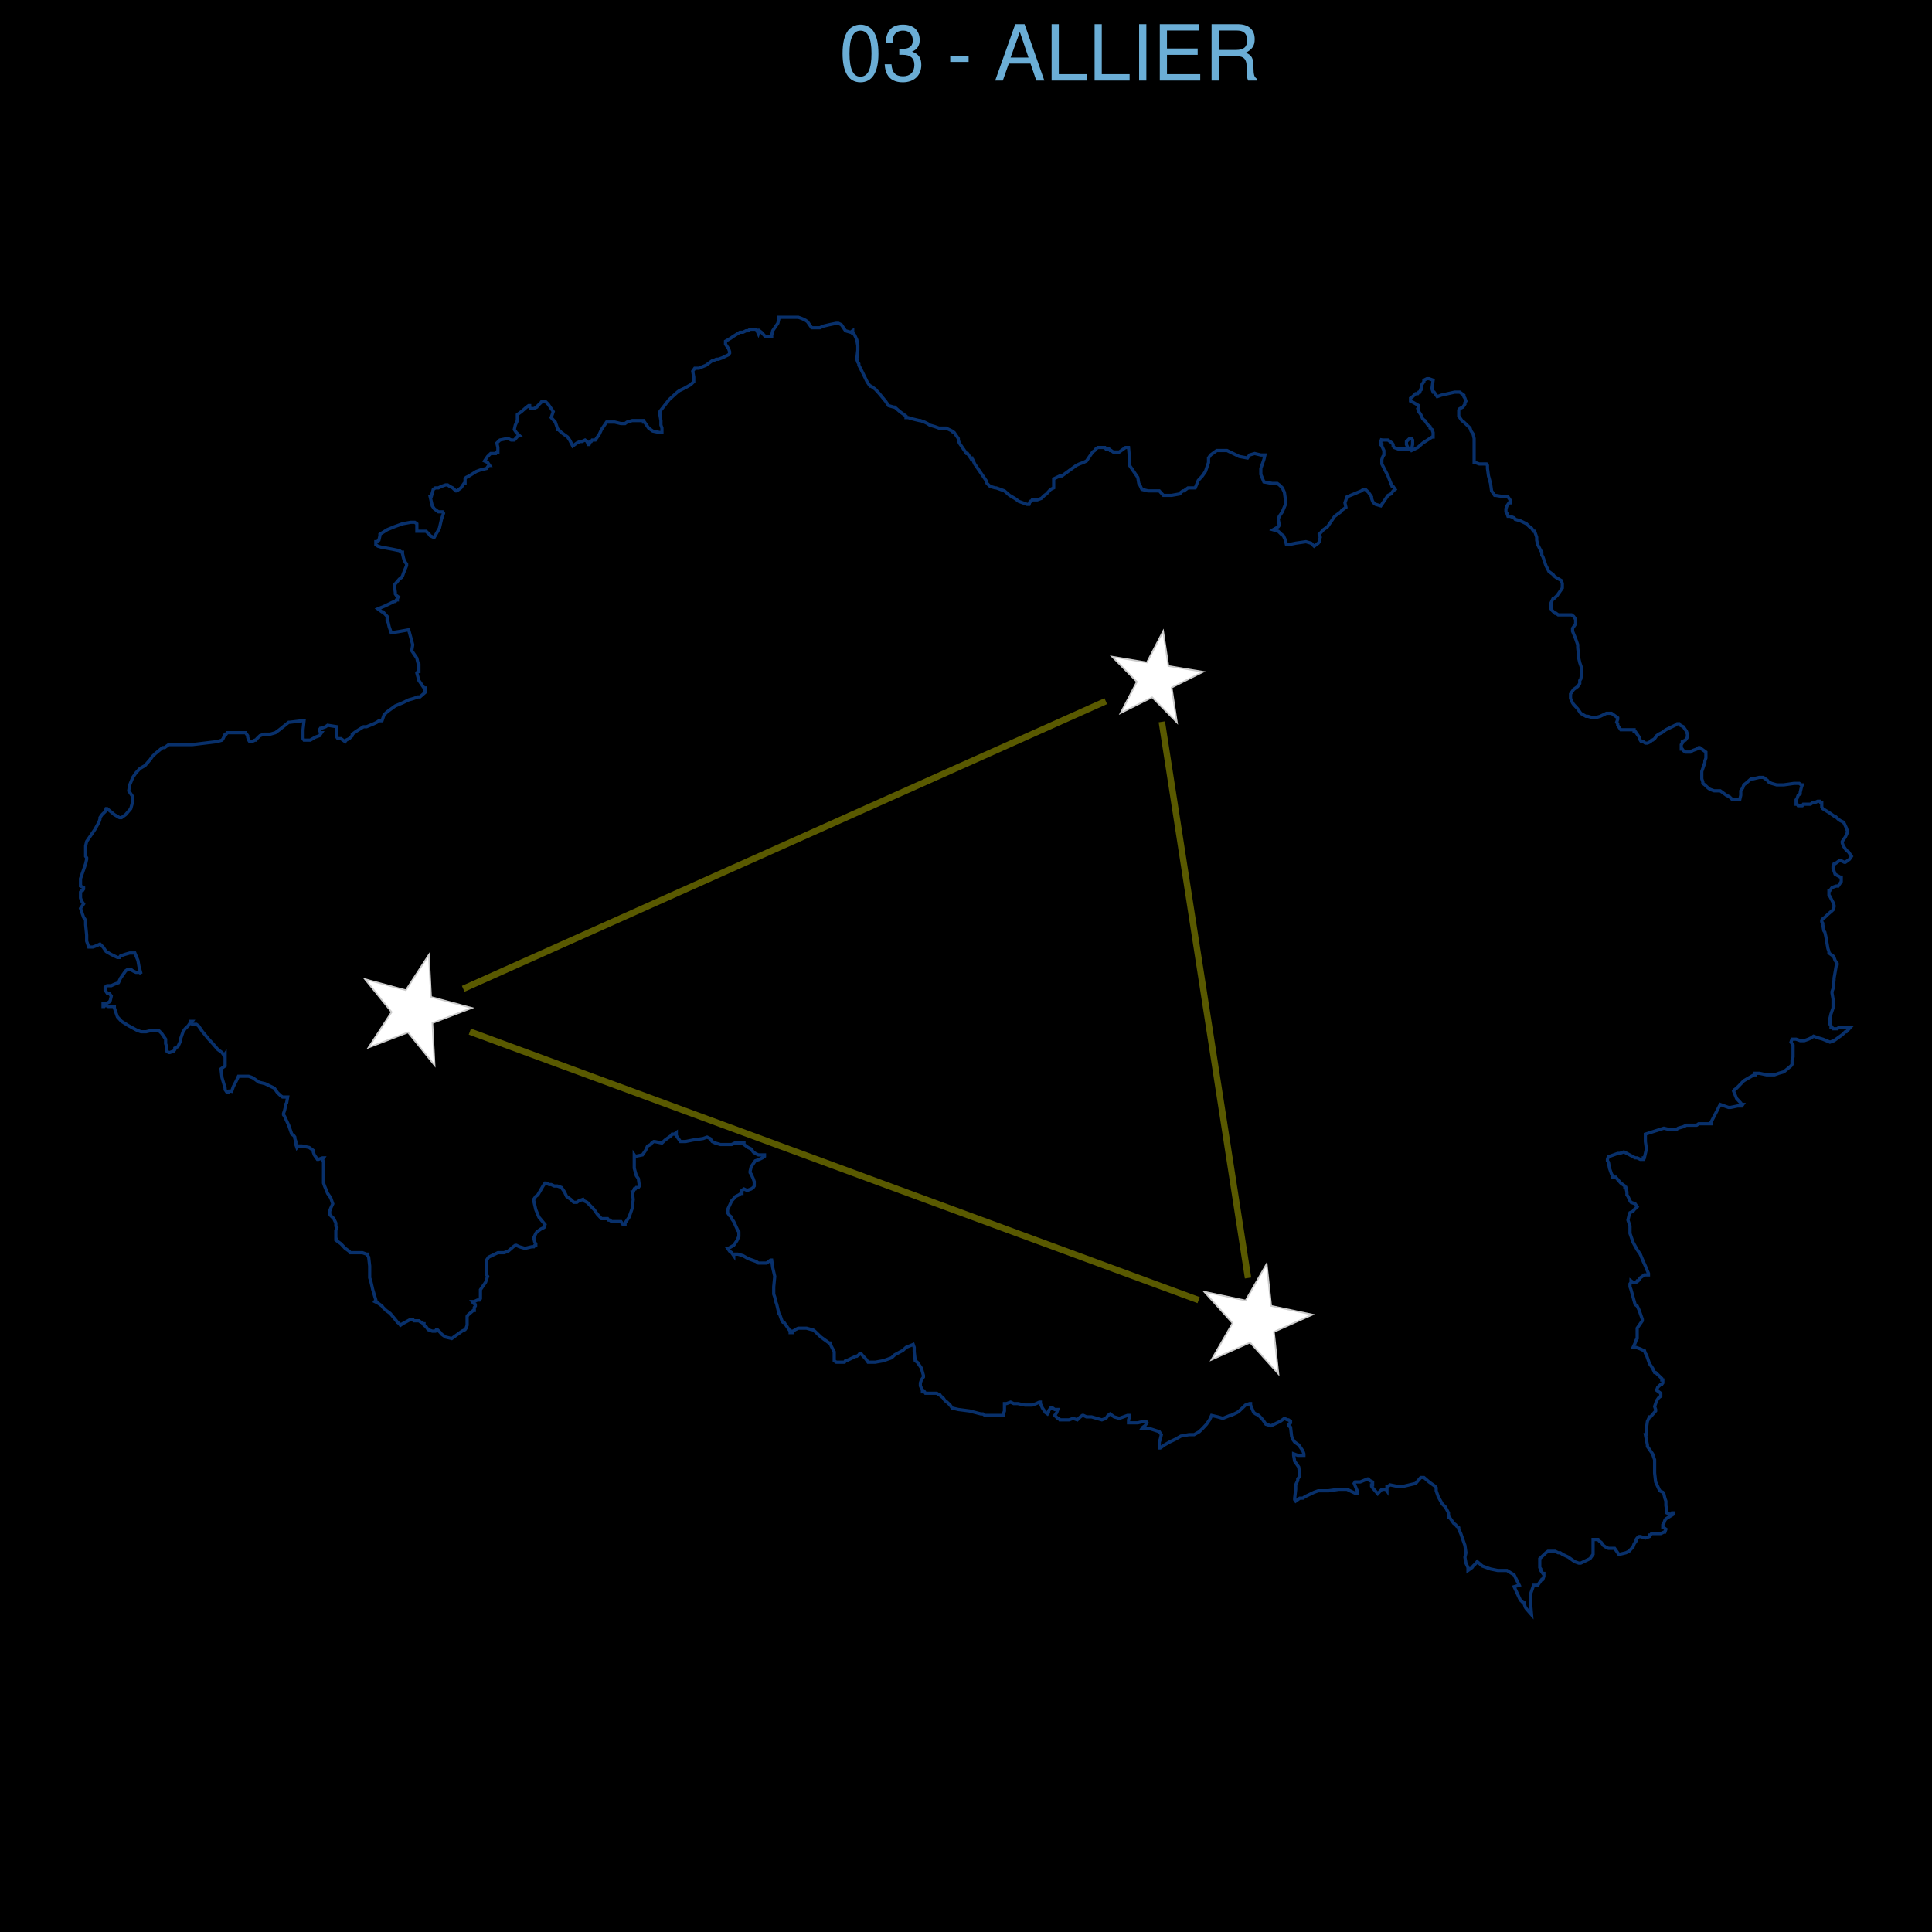
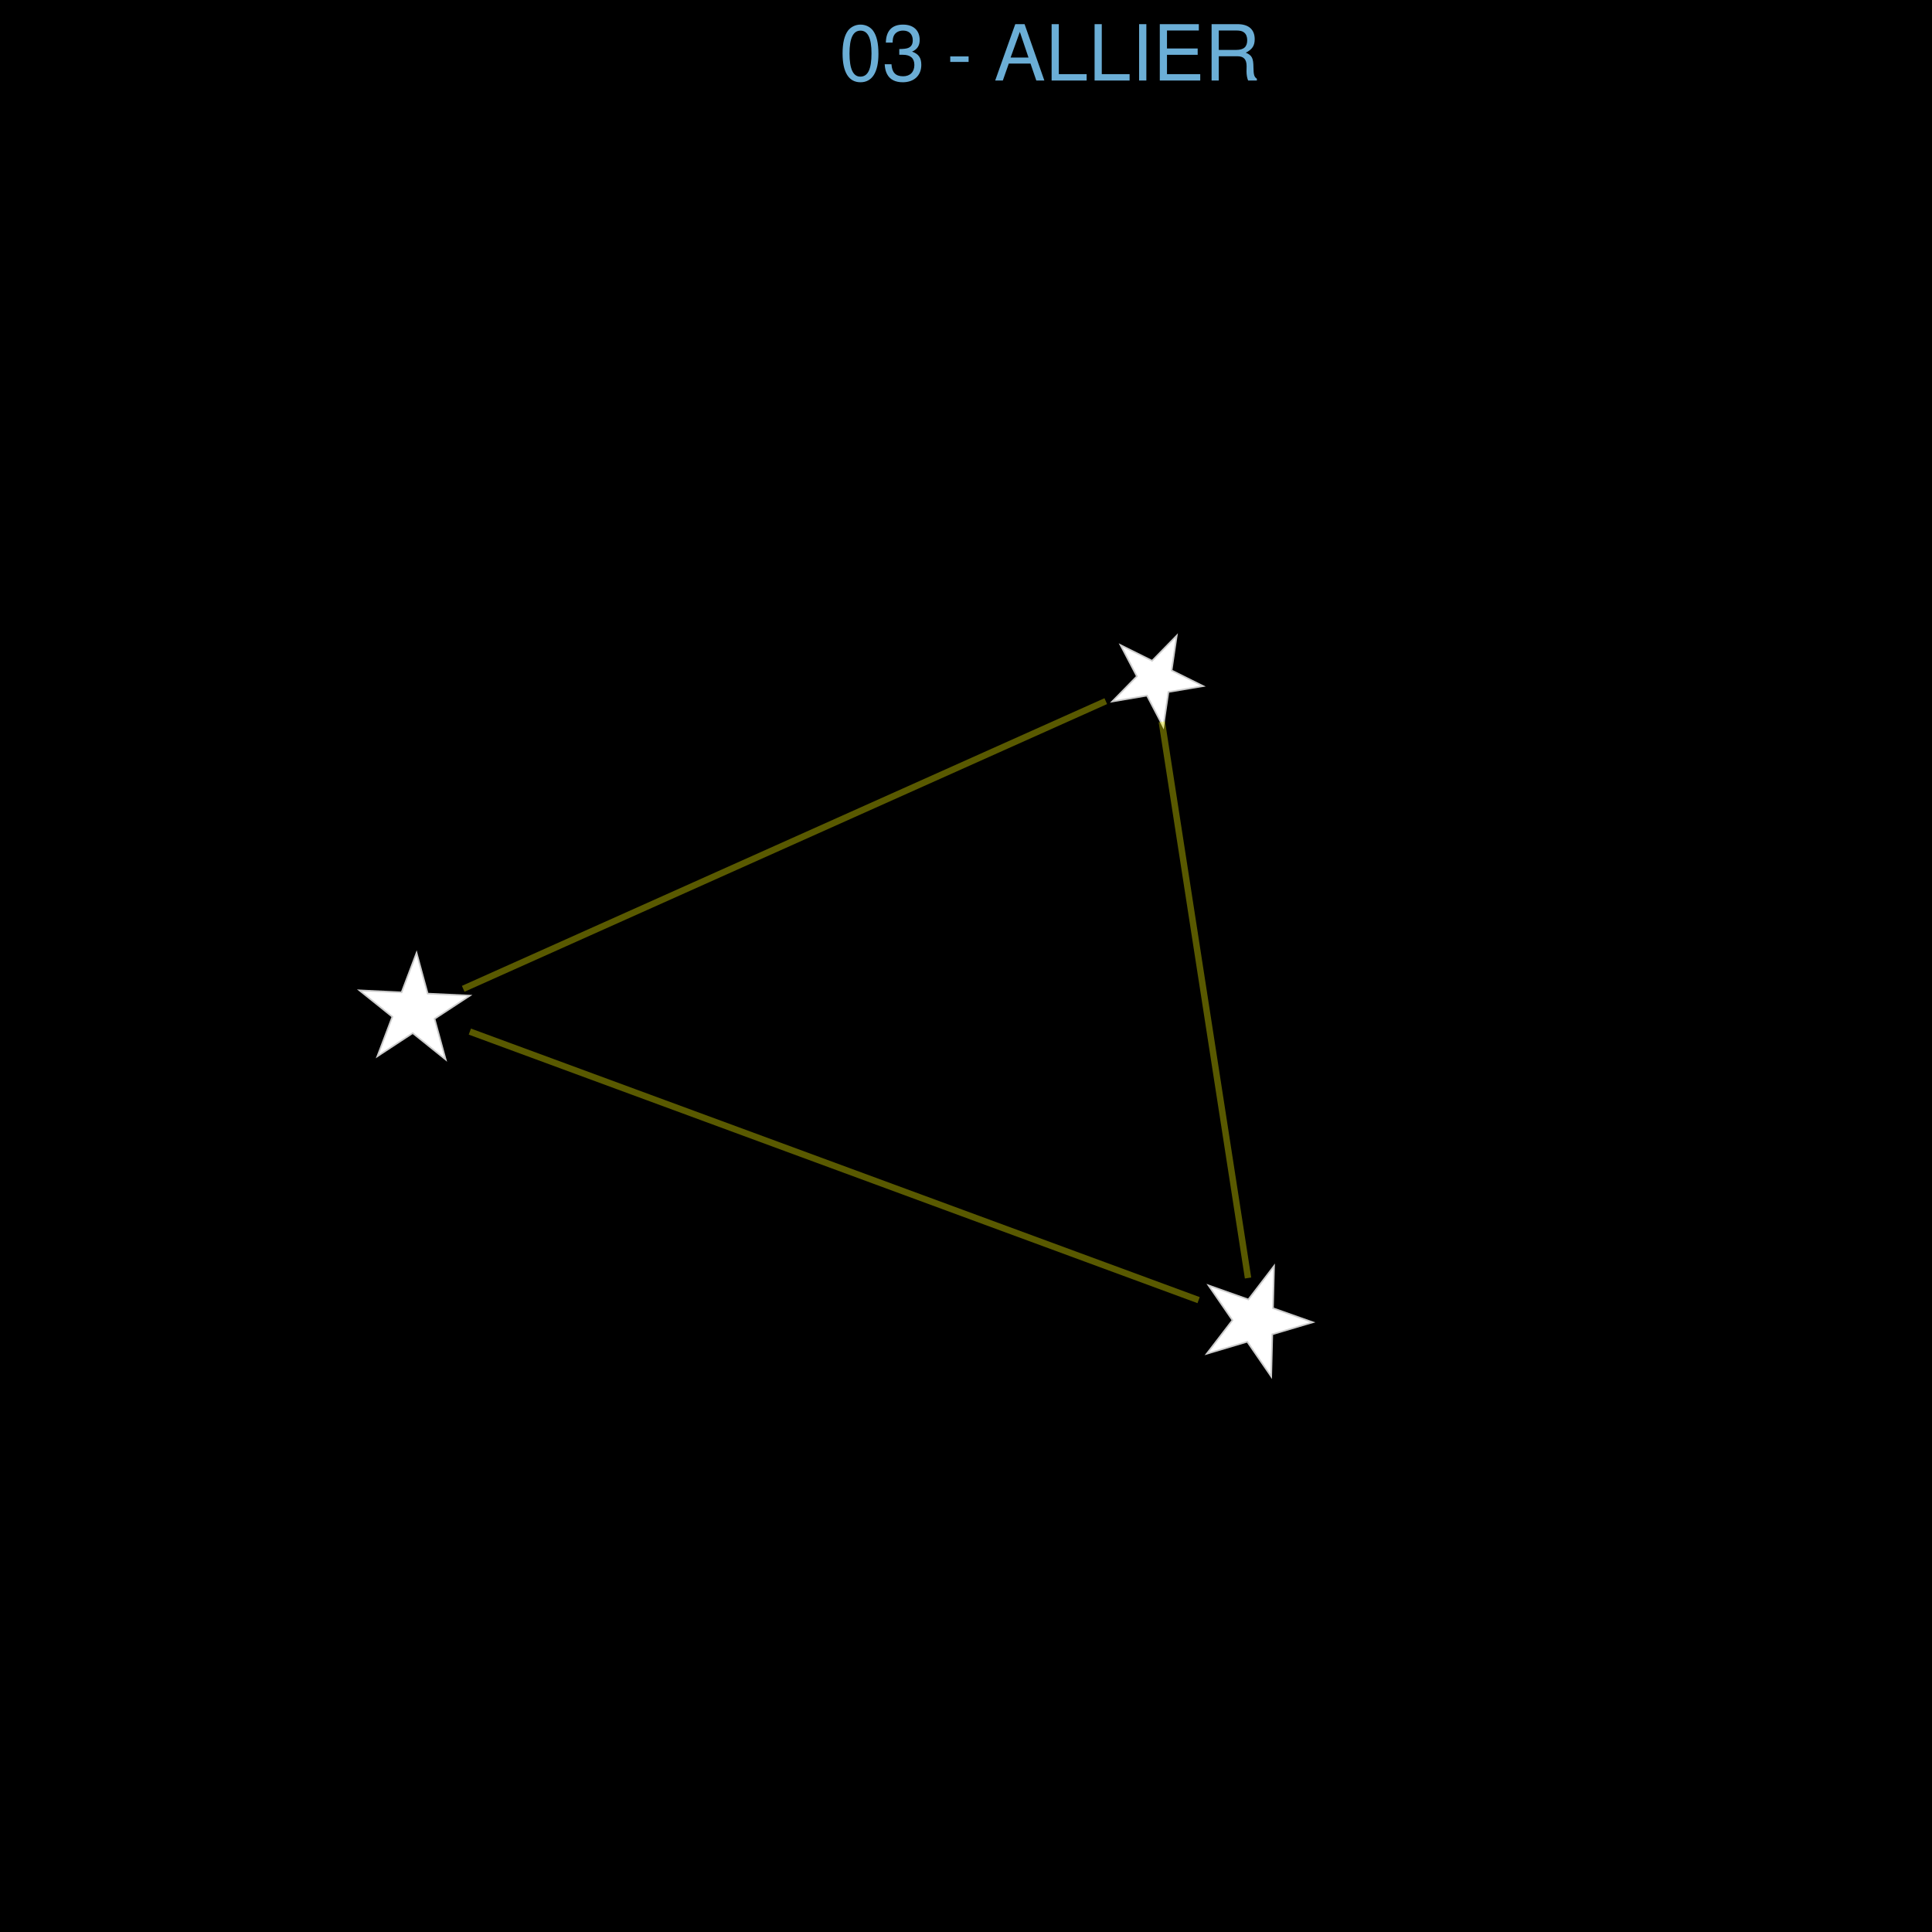
<svg xmlns="http://www.w3.org/2000/svg" viewBox="0,0,600,600" width="600" height="600" style="width: 100%; height: auto;">
  <rect width="752" height="902.4" fill="black" />
-   <path d="M205.255,134.335L205.573,134.335L205.573,133.87L205.573,132.941L205.255,132.011L205.255,130.617L204.936,128.759L204.936,128.294L204.936,127.829L205.255,127.365L207.803,124.111L210.35,121.787L210.987,121.322L211.943,120.858L212.898,120.393L214.49,119.463L215.446,118.533L215.446,118.533L215.446,117.138L215.127,115.279L215.446,114.814L215.764,114.349L216.401,114.349L217.038,114.349L219.268,113.419L221.178,112.024L221.497,112.024L222.452,111.559L223.089,111.559L224.363,111.094L226.274,110.164L226.592,109.699L226.592,109.699L226.592,109.234L226.592,109.234L226.274,108.303L225.637,107.373L225.318,106.908L225.318,106.443L225.318,105.978L225.318,105.978L226.911,105.048L227.548,104.583L229.777,103.187L230.732,103.187L231.688,102.722L232.325,102.722L232.962,102.257L234.873,102.257L234.873,102.257L235.51,103.652L235.828,102.722L235.828,102.722L236.465,103.187L237.739,104.583L239.65,104.583L239.65,104.117L239.968,102.722L240.605,101.791L241.561,100.396L241.879,99L241.879,98.535L242.197,98.535L242.197,98.535L242.834,98.535L244.427,98.535L246.656,98.535L247.611,98.535L247.93,98.535L249.204,99L250.159,99.465L250.796,99.931L251.115,100.396L251.433,100.861L252.07,101.791L253.344,101.791L254.618,101.791L255.573,101.326L257.484,100.861L259.713,100.396L260.032,100.396L260.35,100.396L261.306,100.861L261.624,101.326L262.58,102.722L262.58,102.722L264.172,103.187L264.809,102.722L264.809,103.652L265.127,103.652L265.446,104.117L266.083,105.513L266.401,107.373L266.401,108.769L266.083,111.559L266.401,112.489L266.72,112.954L266.72,113.419L267.675,115.279L269.268,118.533L270.223,119.928L270.541,119.928L271.815,120.858L273.089,122.252L275,124.576L275.637,125.506L275.955,125.97L277.548,126.435L277.866,126.435L279.459,127.829L281.369,129.223L281.369,129.688L281.688,129.688L282.006,129.688L283.599,130.153L285.51,130.617L285.828,130.617L287.102,131.082L288.057,131.547L288.694,132.011L290.287,132.476L291.561,132.941L292.516,132.941L293.79,132.941L294.745,133.405L295.701,133.87L296.019,134.335L296.338,134.335L296.975,135.264L297.293,135.728L297.611,136.193L297.611,136.657L297.93,137.587L298.248,138.051L299.841,140.374L300.159,140.838L300.478,140.838L301.115,141.767L301.433,142.232L301.752,142.232L301.752,142.696L302.07,142.696L302.707,144.089L303.662,145.482L304.618,146.876L306.21,149.197L306.529,150.126L307.484,151.055L309.076,151.519L309.395,151.519L311.943,152.447L313.535,153.84L315.127,154.769L316.401,155.697L318.949,156.625L319.586,156.625L319.904,155.697L320.223,155.697L320.541,155.233L321.178,155.233L322.134,155.233L323.408,154.769L324.363,153.84L325,153.376L326.274,151.983L327.229,151.519L327.229,150.126L327.229,148.733L329.14,147.804L329.777,147.804L330.414,147.34L332.325,145.947L332.962,145.482L334.236,144.554L335.191,144.089L336.465,143.625L337.42,143.16L337.739,142.696L338.057,142.232L338.376,141.767L339.013,140.838L339.331,140.374L339.968,139.909L340.287,139.445L340.924,138.98L343.153,138.98L343.471,139.445L344.427,139.445L344.745,139.909L345.064,139.909L345.701,140.374L346.338,140.374L346.656,140.374L347.611,140.374L348.248,139.909L348.248,139.909L348.885,139.445L349.522,138.98L350.478,138.98L350.796,142.696L350.796,144.554L351.752,145.947L352.389,146.876L353.344,148.269L353.662,150.126L353.981,150.59L354.618,151.983L356.529,152.447L357.803,152.447L358.758,152.447L359.713,152.447L360.032,152.447L361.306,153.84L361.943,153.84L363.854,153.84L366.401,153.376L366.72,152.912L367.357,152.447L367.675,152.447L368.312,151.983L368.949,151.519L371.178,151.519L372.134,149.197L373.408,147.804L374.363,146.411L375,144.554L375.318,143.625L375.318,142.232L375.955,141.303L376.592,140.838L377.866,139.909L378.185,139.909L378.822,139.909L379.14,139.909L379.777,139.909L380.732,139.909L381.051,139.909L383.917,141.303L384.873,141.767L387.42,142.232L387.42,142.232L387.739,141.767L388.057,141.303L389.65,140.838L391.561,141.303L392.834,141.303L392.834,141.303L392.516,142.696L391.561,145.482L391.561,146.411L391.561,147.34L392.516,149.662L395.064,150.126L396.656,150.126L397.293,150.59L398.248,151.519L398.885,152.912L399.204,155.233L399.204,156.625L398.248,158.946L397.293,160.339L396.975,161.267L397.293,163.123L396.975,163.587L395.382,164.515L396.975,164.979L397.93,165.907L398.567,166.371L399.204,167.763L399.522,169.155L400.159,169.155L402.389,168.691L405.573,168.227L407.166,168.691L408.121,169.619L409.395,168.691L409.713,168.227L409.713,167.763L410.032,166.835L409.713,165.907L410.987,164.515L412.261,163.587L413.217,162.195L414.49,160.339L416.401,158.946L416.72,158.482L417.994,157.554L417.675,156.161L418.312,154.304L420.541,153.376L422.771,152.447L423.408,151.983L424.045,151.983L424.045,151.983L425,152.912L425.955,154.304L425.955,154.304L425.955,154.769L426.274,155.697L426.592,156.161L427.229,156.625L428.822,157.09L429.14,156.625L430.732,154.304L431.051,153.84L432.006,153.376L432.643,152.447L433.28,151.983L432.962,151.519L432.643,151.055L432.325,151.055L431.051,147.804L429.14,144.089L429.14,143.16L429.14,142.696L429.14,142.696L429.459,141.767L429.777,141.303L429.777,139.909L429.14,138.516L429.14,138.051L428.822,138.051L428.822,137.122L429.14,136.193L429.14,136.657L431.051,136.657L432.325,137.587L432.643,138.051L432.643,138.516L432.962,138.98L434.236,139.445L435.191,139.445L436.465,139.445L437.42,139.445L436.783,138.051L436.783,137.122L437.739,136.193L438.057,136.193L438.376,136.193L438.376,136.193L438.694,136.657L438.694,136.657L438.694,137.122L438.694,138.051L438.376,139.445L438.057,139.445L438.376,139.909L438.376,139.909L440.287,138.98L441.879,137.587L444.745,135.728L445.064,135.728L445.064,134.335L444.745,133.405L444.108,132.941L444.108,132.476L443.471,132.011L442.516,130.617L441.879,130.153L441.242,128.759L440.605,127.829L440.287,126.9L440.605,126.435L440.605,125.97L439.013,125.041L438.057,124.576L438.057,123.646L438.694,123.182L439.65,122.252L440.287,122.252L440.605,121.787L440.924,121.787L441.242,120.858L441.561,120.858L441.561,119.463L442.197,118.533L442.197,118.068L443.153,117.603L443.79,117.603L445.064,118.068L444.745,120.393L444.745,120.393L444.745,120.858L445.064,121.787L445.382,121.787L446.338,123.182L447.611,122.717L451.752,121.787L452.07,121.787L452.389,121.787L452.707,121.787L453.025,121.787L453.344,121.787L453.981,122.252L454.618,122.717L454.618,123.182L454.936,123.646L455.255,124.576L454.936,125.041L454.936,125.506L454.299,126.435L453.344,126.9L453.025,127.365L453.025,127.829L453.025,128.294L453.025,128.759L453.025,129.223L453.662,130.153L453.981,130.617L454.618,131.082L455.573,132.011L456.529,132.941L456.847,133.87L457.484,134.799L457.803,136.193L457.803,137.587L457.803,143.16L457.803,143.625L457.803,143.625L458.121,143.625L459.395,144.089L460.669,144.089L461.306,144.089L461.624,144.089L461.943,144.554L461.943,144.554L461.943,145.018L461.943,145.482L462.261,147.804L462.898,150.126L463.217,152.447L463.535,152.912L464.172,153.84L464.172,153.84L464.49,153.84L467.357,154.304L467.994,154.304L467.994,154.304L468.312,154.304L468.949,155.233L468.949,155.233L468.949,156.161L468.631,156.161L467.994,157.09L467.675,158.018L467.675,158.482L467.675,158.946L467.675,158.946L467.994,159.41L468.312,160.339L468.949,160.339L470.223,160.803L470.541,161.267L472.134,161.731L474.045,162.659L475,163.587L475.637,164.051L476.274,164.979L476.592,164.979L476.911,165.907L477.229,166.835L477.229,167.763L477.548,169.155L477.548,169.155L478.503,171.011L478.822,171.475L478.822,172.403L479.14,172.867L480.096,175.65L481.051,177.505L482.325,178.433L482.643,178.896L483.28,179.36L484.873,180.288L485.191,181.215L485.191,181.215L485.191,182.606L484.873,183.07L483.599,184.925L482.643,185.852L482.325,185.852L481.688,187.243L481.688,188.634L481.688,189.097L482.006,189.561L482.962,190.488L483.28,190.488L483.917,190.952L485.191,190.952L487.42,190.952L488.057,190.952L488.694,191.415L489.013,191.879L489.331,192.342L489.331,192.806L489.331,193.269L489.331,193.733L488.694,194.66L488.694,194.66L488.376,195.123L488.376,195.587L488.376,196.05L489.331,198.367L489.968,200.221L489.968,200.684L489.968,201.148L490.287,203.928L490.287,204.391L490.605,205.781L491.242,207.634L491.242,208.561L491.242,209.024L490.924,210.877L490.605,211.34L490.605,211.803L490.605,212.266L490.287,212.729L489.968,213.192L488.694,214.119L488.376,214.582L488.376,214.582L488.376,214.582L488.376,214.582L487.739,215.508L487.739,216.434L487.739,216.897L488.376,218.286L488.694,218.749L489.968,220.139L490.924,221.528L492.516,222.453L493.153,222.453L494.745,222.916L495.382,222.916L496.975,222.453L498.885,221.528L499.204,221.528L499.522,221.528L499.841,221.528L500.478,221.528L500.478,221.528L502.389,222.916L502.389,223.379L502.07,224.305L502.389,224.768L502.389,225.231L502.707,225.694L503.025,226.157L503.344,226.62L503.344,226.62L504.299,226.62L504.618,226.62L505.573,226.62L506.21,226.62L507.166,226.62L507.484,226.62L507.484,227.083L507.803,227.083L508.121,227.546L509.076,228.934L509.076,228.934L509.395,229.86L509.713,230.323L510.032,230.323L510.35,230.323L510.987,230.786L511.624,230.786L512.58,230.323L512.898,229.86L513.217,229.86L513.854,229.397L514.49,228.471L515.127,228.009L516.083,227.546L517.357,226.62L520.223,225.231L520.86,224.768L521.497,224.768L521.815,225.231L522.771,225.694L523.089,226.157L523.726,227.083L524.045,228.009L524.045,228.471L524.045,228.471L524.045,228.934L523.408,229.86L522.452,230.323L522.452,230.786L522.134,231.248L522.134,231.248L522.134,231.711L522.134,232.637L522.452,232.637L522.771,233.1L523.408,233.562L523.726,233.562L524.045,233.562L524.363,233.562L524.682,233.562L525,233.562L525.637,233.1L526.911,232.637L527.548,232.174L527.866,232.174L528.503,232.637L529.14,233.1L529.777,233.562L529.777,234.025L529.777,234.025L529.777,235.413L529.459,236.339L529.459,236.801L529.14,237.727L528.503,239.578L528.503,241.891L528.822,242.816L528.822,243.279L529.459,243.741L530.414,244.666L531.051,245.129L532.325,245.591L534.236,245.591L534.873,246.054L536.146,246.979L537.102,247.442L538.057,248.367L538.376,248.367L539.013,248.367L539.65,248.367L539.968,248.367L540.287,248.367L540.287,248.367L540.605,246.979L540.605,246.516L540.605,245.591L541.242,244.666L541.561,243.741L542.197,243.279L543.79,241.891L544.427,241.891L546.338,241.428L546.656,241.428L546.975,241.428L547.293,241.428L547.611,241.428L548.885,242.353L549.204,242.816L550.159,243.279L551.752,243.741L552.07,243.741L552.707,243.741L553.025,243.741L553.981,243.741L557.166,243.279L558.758,243.279L559.395,243.741L559.713,243.741L559.395,244.666L559.076,246.054L559.076,246.516L558.439,246.979L558.121,247.904L557.803,248.367L557.803,249.291L557.803,249.754L558.121,249.754L558.439,250.216L558.758,250.216L559.395,250.216L559.713,250.216L560.032,249.754L560.669,249.754L561.943,249.754L562.261,249.754L562.898,249.291L563.535,249.291L564.49,248.829L565.127,248.829L565.446,249.291L565.764,249.291L565.764,249.291L565.764,250.679L566.083,251.141L566.083,251.141L568.312,252.529L568.949,252.991L569.586,253.453L569.904,253.453L570.86,254.378L571.497,254.841L572.452,255.303L572.771,255.765L572.771,255.765L573.408,257.152L573.726,258.077L573.726,258.539L573.726,258.539L573.089,259.926L572.452,260.851L572.134,261.313L572.134,261.775L572.452,262.7L572.771,263.162L573.408,264.086L574.045,264.549L574.363,265.011L574.682,265.473L575,265.935L575,265.935L574.363,266.859L573.726,267.322L573.089,267.784L572.771,267.784L571.815,267.322L571.178,267.322L569.904,268.246L569.586,268.246L569.268,269.17L569.268,269.632L569.268,269.632L569.586,270.556L569.904,271.481L571.497,272.405L571.497,272.405L571.815,272.405L571.815,273.329L571.815,273.791L571.815,273.791L571.497,274.253L571.178,274.715L570.86,275.177L570.223,275.177L568.949,275.639L568.631,276.101L568.312,276.563L567.994,276.563L567.994,277.025L567.994,277.949L568.312,278.411L569.268,280.258L569.586,281.182L569.586,281.182L569.586,281.644L569.268,282.568L567.675,283.953L566.72,284.877L566.083,285.339L565.764,285.801L565.764,286.263L566.083,286.724L566.083,287.186L566.401,289.033L566.72,289.495L567.038,290.88L567.357,292.727L567.675,294.574L567.994,295.497L567.994,295.958L568.631,296.42L569.268,296.882L569.586,297.343L569.904,298.266L570.223,298.728L570.541,299.19L570.541,299.651L570.223,300.113L569.904,301.959L569.586,303.805L569.586,304.266L569.268,307.035L568.949,307.958L568.949,308.419L569.268,310.265L569.268,310.726L569.268,313.033L568.631,314.878L568.312,316.262L568.312,317.184L568.312,318.107L568.631,318.568L568.631,319.029L568.949,319.029L569.268,319.49L569.586,319.49L570.223,319.49L570.541,319.49L571.178,319.029L571.815,319.029L573.089,319.029L573.726,319.029L574.045,319.029L574.682,319.029L573.408,320.412L573.089,320.412L572.134,321.335L571.497,321.796L569.586,323.179L568.312,323.64L566.083,322.718L564.49,322.257L563.217,321.796L562.58,322.257L561.624,322.718L560.35,323.179L559.713,323.179L559.076,323.179L557.803,322.718L556.529,322.718L556.21,323.64L556.847,324.563L556.847,325.024L556.847,325.485L556.847,325.946L556.847,328.251L556.529,329.173L556.529,330.556L556.21,331.017L553.981,332.861L552.389,333.322L551.115,333.783L550.796,333.783L548.567,333.783L546.338,333.322L545.701,333.322L545.064,333.322L545.064,333.783L544.745,333.783L541.561,335.627L539.331,337.931L538.694,338.392L538.376,338.853L539.331,341.157L540.605,342.539L540.924,343L541.242,343L540.924,343.461L540.605,343.461L539.65,343.461L537.42,343.921L537.102,343.921L536.783,343.921L536.783,343.921L536.783,343.921L534.236,343L531.369,348.528L531.369,348.989L531.051,348.989L530.732,348.989L530.096,348.989L529.777,348.989L528.503,348.989L527.548,348.989L526.911,349.45L526.592,349.45L525.955,349.45L525.318,349.45L525,349.45L525,349.45L523.726,349.45L522.771,349.91L521.178,350.371L520.541,350.832L518.631,350.832L516.72,350.371L513.854,351.292L510.987,352.213L510.987,353.595L510.987,354.516L511.306,356.819L510.669,359.582L510.35,359.582L510.35,360.042L510.032,360.042L509.395,360.042L508.439,359.582L507.803,359.582L505.255,358.2L504.299,357.74L503.025,358.2L502.707,358.2L502.389,358.2L502.389,358.2L501.115,358.661L499.841,359.121L499.522,359.121L499.204,360.042L499.204,360.503L499.522,360.963L499.841,362.805L500.478,364.646L500.796,365.107L500.796,365.567L501.115,365.567L501.752,365.567L501.752,365.567L501.752,365.567L503.344,367.408L504.618,368.329L504.618,368.789L504.936,368.789L505.255,370.17L505.255,370.63L505.255,371.091L505.573,371.551L506.21,372.932L506.529,373.392L507.803,373.852L508.439,374.772L507.484,375.693L507.166,376.153L506.21,376.613L505.892,377.533L505.573,378.914L505.892,379.834L506.21,380.754L506.21,382.134L506.21,383.054L507.166,385.814L508.439,388.114L509.395,389.494L510.35,391.793L510.987,393.173L511.943,395.472L511.943,395.472L511.943,395.932L511.624,395.932L511.306,395.932L510.669,395.932L510.669,395.932L509.395,396.852L508.758,397.771L508.439,397.771L508.121,398.231L507.484,398.231L507.166,398.231L506.529,397.771L506.529,398.231L506.21,398.691L506.21,398.691L506.21,399.61L506.529,400.529L507.166,402.828L507.803,405.126L508.439,405.586L509.076,406.965L510.032,409.722L510.032,409.722L510.032,410.182L509.713,410.641L509.395,411.101L509.076,411.56L508.758,412.02L508.439,412.479L508.439,413.398L508.439,414.317L508.439,415.236L508.439,415.695L508.121,416.155L507.803,417.074L507.166,418.452L507.166,418.452L507.484,418.452L508.121,418.452L509.395,418.911L510.35,419.371L510.669,419.371L510.987,420.289L511.306,420.749L511.306,420.749L512.261,423.505L513.217,424.883L513.854,426.26L514.172,426.26L515.127,427.179L516.083,428.097L516.083,428.557L516.401,428.557L516.401,429.016L516.401,429.475L516.401,429.475L516.083,429.934L515.764,429.934L514.809,430.852L514.49,431.771L515.764,432.689L515.764,433.148L515.764,433.607L515.127,434.066L514.49,434.985L514.172,435.903L513.854,436.821L514.172,437.739L514.172,437.739L514.172,438.198L512.58,440.034L512.261,440.034L511.624,441.411L511.306,443.706L511.306,445.541L510.987,445.541L511.624,448.753L511.624,449.212L512.261,450.13L513.217,451.506L513.535,452.424L513.854,453.341L513.854,453.341L513.854,453.8L513.854,454.259L513.854,457.47L514.172,460.222L515.446,462.973L516.401,463.432L516.72,463.891L517.038,465.266L517.357,466.183L517.357,466.642L517.357,467.1L517.357,467.1L517.357,467.559L517.675,469.393L517.675,469.851L517.675,469.851L518.631,470.31L518.631,470.31L518.949,470.31L519.268,469.851L519.586,469.851L519.586,469.851L519.586,470.31L519.586,470.31L517.357,471.685L517.357,471.685L517.038,472.143L516.72,473.06L516.401,473.519L516.401,473.977L516.401,474.435L516.72,474.435L517.357,474.894L517.357,474.894L517.038,475.811L516.72,475.811L515.764,476.269L515.127,476.269L514.49,476.269L514.172,476.269L513.854,476.269L513.217,476.269L512.898,476.269L512.58,476.727L512.58,476.727L512.58,476.727L512.261,476.727L512.261,477.186L512.261,477.186L510.987,477.644L509.395,477.186L509.395,477.186L509.076,477.186L509.076,477.186L508.439,477.644L508.121,478.102L508.121,478.56L507.484,479.477L507.166,480.394L505.892,481.768L504.936,482.227L503.025,482.685L502.707,482.685L502.389,482.227L502.07,481.768L501.433,480.852L499.522,480.852L498.567,480.394L497.93,479.935L497.293,479.019L496.656,478.56L496.338,478.102L495.382,478.102L495.064,478.102L494.745,478.102L494.745,478.102L494.745,479.935L494.745,480.852L494.745,481.31L494.745,482.227L494.745,482.227L494.745,482.685L494.108,483.601L493.79,484.059L492.834,484.518L490.924,485.434L490.924,485.434L490.287,485.434L489.013,484.976L489.013,484.976L487.102,483.601L485.191,482.685L484.554,482.227L483.917,482.227L482.962,481.768L482.006,481.768L480.732,481.768L480.096,482.227L478.185,484.059L478.185,485.892L478.185,486.809L478.503,487.267L478.503,487.725L478.822,488.183L479.14,488.641L479.459,488.641L479.459,489.099L479.459,489.557L479.459,489.557L479.14,490.473L478.822,490.473L478.185,491.39L477.866,491.848L477.548,492.306L477.229,492.306L476.911,492.306L476.274,492.306L475.318,495.054L475.318,497.802L475.637,501.465L474.045,499.634L473.726,499.176L473.408,498.26L473.408,497.802L473.089,497.802L472.134,496.886L470.223,492.764L471.815,492.306L470.223,489.099L467.994,487.725L467.038,487.725L465.127,487.725L462.898,487.267L461.624,486.809L460.35,486.35L458.758,484.976L458.439,485.434L457.484,486.35L457.166,486.809L456.529,487.267L455.892,487.725L455.892,487.725L455.892,486.809L455.255,485.434L454.936,483.601L455.255,482.227L454.936,479.935L453.981,477.186L453.662,476.269L453.025,474.894L453.025,474.435L452.389,473.977L452.07,473.519L451.433,473.06L450.159,471.227L449.841,471.227L449.841,470.768L449.841,470.31L449.841,469.851L448.885,468.017L447.93,467.1L446.656,464.808L446.019,462.973L446.019,462.056L445.701,461.598L443.79,460.222L442.197,458.846L441.879,458.846L441.242,458.846L439.65,460.68L437.739,461.139L435.828,461.598L435.191,461.598L433.917,461.598L431.688,461.139L431.051,461.598L430.732,461.598L430.732,462.515L430.732,462.973L430.414,462.515L429.777,462.515L429.459,462.515L429.14,462.515L427.866,463.891L426.274,462.056L425.955,461.598L425.955,461.139L426.274,461.139L426.274,460.222L425.318,459.763L425,459.305L424.682,459.305L422.452,460.222L420.86,460.222L420.541,460.68L420.541,460.68L420.541,460.68L421.497,462.973L421.497,463.891L421.178,463.891L418.312,462.515L415.764,462.515L412.58,462.973L412.261,462.973L412.261,462.973L409.395,462.973L408.121,463.432L405.255,464.808L404.618,465.266L404.299,465.266L403.662,465.266L403.025,465.725L402.389,466.183L402.07,465.725L402.07,465.266L402.389,462.515L402.389,461.139L403.025,459.763L403.025,459.305L403.662,458.387L403.344,455.635L402.07,453.8L401.752,451.965L401.752,451.506L403.025,451.965L403.344,451.965L403.662,451.965L404.936,451.965L404.936,451.506L404.936,451.506L404.618,450.589L403.981,449.671L403.662,449.212L403.344,448.753L402.707,448.295L402.07,447.836L401.752,447.377L401.433,446.918L401.115,446L400.796,443.247L400.159,442.788L400.159,442.329L400.796,441.87L400.796,441.87L400.796,441.411L400.159,440.952L399.841,440.952L398.885,440.493L397.611,441.411L395.701,442.329L394.745,442.788L393.153,442.329L392.197,440.952L390.924,439.575L389.968,439.116L389.331,438.657L388.376,436.362L388.376,435.903L388.376,435.903L388.057,435.903L386.783,436.362L385.828,437.28L384.873,438.198L384.236,438.657L382.325,439.575L382.006,439.575L379.777,440.493L378.185,440.034L376.274,439.575L375.637,440.952L374.682,442.329L373.408,443.706L372.452,444.624L370.86,445.541L369.268,445.541L366.72,446L365.127,446.918L363.217,447.836L361.624,448.753L360.35,449.671L360.032,449.671L360.032,448.753L360.032,447.836L360.032,447.836L360.35,446.918L360.669,445.541L360.032,444.624L357.166,443.706L356.529,443.706L355.892,443.706L355.573,443.706L355.255,443.706L354.936,443.706L354.618,443.706L354.618,443.706L354.936,443.247L355.573,442.788L356.21,441.87L355.892,441.411L355.573,441.411L355.255,441.411L355.255,441.411L353.344,441.87L352.07,441.87L350.478,441.87L350.478,441.411L350.478,440.952L350.796,440.034L350.796,439.575L350.159,439.575L348.885,440.034L347.611,440.493L346.019,440.034L344.745,439.116L344.108,439.575L343.471,440.493L342.197,440.952L339.013,440.034L337.42,440.034L336.465,439.575L336.146,439.575L335.51,440.034L334.554,440.952L333.28,440.493L332.006,440.952L331.688,440.952L331.688,440.952L329.14,440.952L328.822,440.493L328.503,440.493L327.548,439.575L328.185,438.657L328.503,437.739L327.548,437.739L326.911,437.28L326.274,437.28L326.274,437.28L325.637,438.198L325.637,438.657L325.318,439.116L325.318,439.116L324.682,438.657L323.726,437.28L323.089,435.903L323.089,435.444L322.771,435.444L321.815,435.903L320.541,436.362L320.223,436.362L319.268,436.362L318.312,436.362L316.083,435.903L314.809,435.903L313.854,435.444L312.58,435.903L312.261,435.903L311.943,435.903L311.943,436.821L311.943,436.821L311.943,438.198L311.624,439.116L311.624,439.575L311.624,439.575L309.713,439.575L308.439,439.575L306.847,439.575L305.892,439.575L305.255,439.116L304.618,439.116L301.115,438.198L297.611,437.739L295.701,437.28L295.382,436.821L295.064,436.362L294.108,435.444L293.471,434.985L292.834,434.066L292.834,434.066L292.197,433.607L291.879,433.148L291.561,433.148L290.924,432.689L289.65,432.689L288.376,432.689L288.057,432.689L287.42,432.689L287.102,432.23L286.783,432.23L286.465,432.23L286.465,431.771L285.828,430.393L285.828,429.934L285.828,429.475L286.146,428.557L286.783,427.638L286.783,427.179L286.146,424.883L285.828,424.423L284.873,423.045L284.236,422.586L283.917,419.83L283.917,418.452L283.917,418.452L283.599,417.533L283.599,417.533L281.369,418.452L280.414,419.371L277.866,420.749L276.911,421.667L274.363,422.586L271.815,423.045L270.541,423.045L269.586,423.045L268.949,422.127L267.675,420.749L267.357,420.289L267.038,420.289L266.72,420.749L266.083,421.208L265.764,421.208L262.898,422.586L262.898,422.586L262.58,422.586L262.261,423.045L261.943,423.045L261.624,423.045L261.306,423.045L259.713,423.045L259.076,422.586L259.076,422.586L259.076,422.127L259.076,422.127L259.076,419.83L258.121,417.993L257.803,417.074L257.484,417.074L254.936,415.236L253.025,413.398L252.389,412.939L252.07,412.939L250.478,412.479L247.93,412.479L246.975,412.939L246.338,413.398L246.019,413.398L246.019,413.858L245.382,413.858L245.382,413.398L243.79,411.101L243.471,410.641L243.153,410.641L242.834,410.182L242.516,409.263L242.197,408.343L241.879,407.884L241.561,406.505L241.242,405.126L240.924,404.207L240.605,402.828L240.287,401.909L240.287,400.529L240.287,399.61L240.605,396.392L239.968,393.633L239.65,391.334L239.65,391.334L239.65,391.334L239.65,391.334L239.331,391.334L238.057,392.253L237.102,392.253L236.465,392.253L235.828,392.253L235.51,392.253L234.873,391.793L232.325,390.874L230.732,389.954L229.14,389.494L227.866,389.494L227.866,389.494L227.866,389.954L227.548,389.494L227.229,389.034L226.592,388.574L226.274,388.114L225.955,387.654L225.955,387.654L226.274,387.654L227.866,386.734L228.822,385.354L229.459,383.974L229.459,383.054L229.459,382.594L229.14,382.134L227.866,379.374L227.229,378.454L227.229,377.993L226.592,377.533L225.955,376.613L225.955,376.153L225.955,375.693L227.229,372.932L228.503,371.551L229.459,371.091L230.096,370.63L230.096,370.63L230.414,370.63L230.414,370.17L230.414,370.17L230.414,370.17L230.414,369.71L230.414,369.71L231.051,369.25L231.051,369.25L232.006,369.71L233.28,369.25L233.917,368.789L234.236,368.329L234.236,368.329L234.236,368.329L234.236,367.869L234.236,366.948L233.917,366.027L233.28,364.646L232.962,364.186L232.962,363.726L233.28,362.344L234.236,360.963L234.554,360.503L235.828,360.042L236.783,359.582L237.42,359.121L237.42,358.661L237.42,358.661L235.51,358.661L234.554,358.2L233.917,357.74L233.28,356.819L232.325,356.358L231.051,355.437L231.051,355.437L231.051,354.977L229.777,354.977L229.459,354.977L229.14,354.977L228.503,354.977L228.185,354.977L227.229,355.437L225.318,355.437L223.726,355.437L222.134,354.977L221.178,354.516L220.541,353.595L219.586,353.135L218.312,353.595L215.127,354.056L212.898,354.516L211.306,354.516L210.032,352.674L209.713,352.213L210.032,352.213L210.032,351.753L209.395,352.213L208.758,352.213L208.439,352.674L207.166,353.595L206.529,354.056L205.573,354.977L203.344,354.516L203.025,354.516L202.389,354.977L202.07,355.437L201.115,355.898L200.478,357.279L200.159,357.74L199.841,358.2L199.522,358.661L199.522,358.661L197.293,359.121L197.293,359.121L196.975,358.661L196.975,359.121L196.975,359.582L196.975,362.805L197.611,365.107L198.248,366.027L198.567,368.329L198.248,368.789L198.248,368.789L198.248,368.789L197.611,368.789L197.293,369.25L196.975,369.25L196.656,370.17L196.338,370.17L196.656,372.471L196.338,375.233L195.382,377.993L194.108,379.834L194.108,380.294L193.79,380.294L193.471,380.294L193.153,379.834L192.834,379.374L191.879,379.374L190.605,379.374L190.287,379.374L189.968,379.374L189.331,378.914L189.013,378.914L188.694,378.454L188.057,378.454L187.102,378.454L186.783,378.454L186.783,378.454L185.51,377.073L184.873,376.153L184.554,375.693L182.325,373.392L181.369,372.932L181.051,372.471L179.777,372.932L179.14,373.392L178.822,373.392L178.185,373.392L177.229,372.471L175.955,371.551L175.318,370.17L174.682,369.25L174.682,369.25L174.363,368.789L173.089,368.329L172.134,368.329L171.178,367.869L170.541,367.869L169.586,367.408L169.268,367.408L168.631,368.329L167.038,371.091L166.401,371.551L165.764,372.471L165.764,372.932L166.083,374.312L166.401,375.693L167.357,377.993L169.268,380.294L169.268,380.294L168.949,381.214L167.994,381.674L166.72,382.594L166.401,383.054L165.764,384.434L165.764,384.434L166.083,385.814L166.401,386.274L166.401,386.734L166.083,386.734L165.764,387.194L165.127,387.194L165.127,387.194L163.217,387.654L162.898,387.654L161.306,387.194L160.35,386.734L160.032,386.734L159.395,387.194L157.803,388.574L156.529,389.034L156.529,389.034L155.255,389.034L154.618,389.034L153.662,389.494L151.752,390.414L151.115,391.334L151.115,392.253L151.115,395.012L151.115,395.932L151.433,396.392L150.796,398.231L149.204,400.529L149.204,400.989L149.204,402.368L149.204,403.288L148.885,403.747L148.885,403.747L148.885,403.747L148.248,403.747L148.248,403.747L147.293,404.207L146.656,404.207L146.975,404.667L147.611,405.126L147.611,405.586L147.293,406.045L147.293,406.965L146.975,406.965L146.975,406.965L145.382,408.343L145.064,408.803L145.064,409.722L145.064,410.182L145.064,410.641L145.064,411.56L144.745,412.479L144.427,412.939L143.471,413.398L141.561,414.777L140.287,415.695L138.376,415.236L137.102,414.317L136.783,413.858L135.828,412.939L135.828,412.939L135.51,412.939L135.51,412.939L135.191,413.398L134.873,413.398L134.236,413.398L134.236,413.398L132.962,412.939L132.325,412.02L131.688,411.56L131.688,411.56L131.688,411.101L131.369,411.101L131.051,410.641L130.732,410.641L130.096,410.182L128.822,410.182L128.503,410.182L128.185,409.722L127.866,409.722L127.866,409.722L127.866,409.722L127.548,409.722L125,411.101L124.363,411.56L124.363,411.56L124.045,411.101L123.408,410.641L123.089,410.182L121.178,407.884L119.904,406.965L118.949,406.045L118.949,406.045L118.631,405.586L117.357,404.667L116.401,404.207L116.72,403.747L116.72,403.747L115.764,400.529L115.127,397.771L114.809,396.852L114.809,395.472L114.809,393.173L114.49,390.414L114.49,390.414L114.172,389.954L114.172,389.494L113.854,389.494L113.854,389.494L112.58,389.034L110.032,389.034L109.395,389.034L109.076,389.034L108.758,389.034L108.439,388.574L107.166,387.654L105.892,386.274L104.618,385.354L104.618,384.894L104.299,384.894L104.299,384.434L104.299,382.134L104.618,381.214L104.299,380.754L104.299,380.294L104.299,379.834L103.662,378.454L102.707,377.533L102.389,377.073L102.389,376.613L102.389,376.613L102.389,376.153L102.707,375.233L103.344,373.852L102.707,372.011L101.752,370.63L100.796,368.329L100.478,367.408L100.478,366.027L100.478,365.107L100.478,363.265L100.478,360.963L100.159,360.042L100.159,360.042L100.478,359.582L100.159,359.582L100.159,359.582L98.885,360.042L98.567,360.042L97.611,358.661L97.293,357.74L97.293,357.279L96.656,356.819L96.019,356.358L93.79,355.898L92.516,355.898L92.197,356.358L91.879,355.437L91.879,354.977L91.879,354.516L91.561,353.595L91.561,353.135L91.242,352.674L90.605,352.213L89.968,350.371L89.65,349.45L89.013,348.068L88.376,346.686L88.376,346.686L88.057,346.225L88.057,345.764L88.376,344.843L88.694,343.461L88.694,343L89.013,342.539L89.331,340.696L89.013,340.696L88.694,340.696L88.376,340.696L88.057,340.696L87.739,340.696L87.102,340.235L86.146,339.314L85.191,337.931L84.236,337.47L82.325,336.548L80.414,336.088L78.503,334.705L77.229,334.244L77.229,334.244L74.045,334.244L73.408,335.627L72.452,337.47L71.815,339.314L71.815,338.853L71.815,338.853L71.497,338.853L71.497,338.853L71.178,338.853L70.86,339.314L70.86,339.314L70.541,339.314L70.223,338.853L69.904,338.392L69.904,337.931L68.949,334.705L68.631,331.939L69.904,331.017L69.904,328.712L69.904,328.251L69.904,327.329L69.904,327.329L69.904,327.329L69.586,327.79L68.949,326.868L67.675,325.946L66.083,324.102L64.809,322.718L62.898,320.412L62.58,319.951L61.624,318.568L60.987,318.107L60.987,318.107L60.35,318.107L60.032,318.107L59.713,318.107L59.395,317.645L59.395,317.645L59.713,317.184L59.713,317.184L59.076,317.184L59.076,317.645L58.758,318.107L58.439,318.568L57.484,319.49L56.847,320.412L56.21,322.257L55.892,323.64L55.255,325.024L54.299,325.485L54.299,325.946L54.299,325.946L53.981,326.407L52.707,326.868L52.389,326.868L51.752,326.407L51.752,325.485L51.752,325.024L51.433,324.102L51.433,323.179L51.433,322.718L50.159,320.874L49.204,319.951L49.204,319.951L47.293,319.951L45.382,320.412L43.79,320.412L42.516,319.951L39.968,318.568L37.739,317.184L36.465,315.8L35.51,313.033L35.51,312.571L33.599,312.571L32.643,312.11L32.325,312.571L32.006,312.571L32.006,311.649L32.962,311.649L33.917,311.187L34.236,310.726L34.554,309.342L33.917,308.419L33.599,308.419L33.28,308.419L32.643,307.496L32.643,307.035L32.643,306.573L33.28,306.112L33.917,306.112L34.554,306.112L35.51,305.651L36.783,305.189L37.42,303.805L38.057,302.882L39.013,301.497L39.65,301.036L40.605,301.036L40.605,301.036L41.242,301.497L42.197,301.959L43.471,301.959L43.79,302.42L43.153,300.113L42.834,298.266L41.879,295.958L40.924,295.958L40.287,295.958L38.694,296.42L37.42,296.882L37.102,297.343L36.465,297.343L34.554,296.42L32.962,295.497L32.006,294.112L31.051,293.189L30.096,293.65L28.822,294.112L28.185,294.112L27.866,294.112L27.866,294.112L27.548,294.112L26.911,292.265L26.911,292.265L26.911,291.803L26.911,291.342L26.911,290.88L26.911,290.418L26.592,287.186L26.592,286.724L26.592,286.263L26.592,285.801L25.955,284.877L25.318,283.03L25,282.106L25.637,281.182L25.955,280.72L25.637,280.258L25.318,279.796L25,278.873L25,278.411L25,277.487L25,277.025L25.318,276.563L25.637,276.563L25.637,276.563L25.955,276.101L25.955,276.101L25.955,275.639L25,275.177L25,274.253L25,272.867L25.637,271.019L26.274,269.17L26.592,268.246L26.911,266.859L26.911,266.397L26.592,265.935L26.592,265.011L26.592,263.624L26.592,263.162L26.592,262.7L26.911,261.313L27.229,260.851L27.548,260.388L28.185,259.464L29.459,257.615L30.732,255.303L31.051,254.378L31.051,253.916L31.688,252.991L32.643,252.066L32.962,251.141L33.28,251.141L35.51,252.991L37.102,253.916L37.739,253.916L39.013,252.991L40.605,251.141L41.242,248.829L41.242,247.904L41.242,247.442L40.605,246.516L40.287,246.054L40.287,246.054L39.968,245.591L40.287,243.741L41.242,241.428L42.197,240.04L43.471,238.652L45.064,237.727L46.656,235.876L47.293,234.951L48.248,234.025L50.478,232.174L51.115,232.174L52.389,231.248L53.344,231.248L53.344,231.248L58.439,231.248L59.713,231.248L67.357,230.323L68.949,229.86L69.268,229.397L69.904,228.009L70.223,228.009L70.541,227.546L70.86,227.546L72.771,227.546L74.363,227.546L76.274,227.546L76.911,228.471L76.911,228.934L77.229,229.86L77.229,229.86L77.548,230.323L77.548,230.323L78.185,230.323L79.14,229.86L79.459,229.86L79.777,229.397L80.732,228.471L82.006,228.009L83.28,228.009L83.917,228.009L85.51,227.546L86.146,227.083L86.783,226.62L89.65,224.305L89.968,224.305L93.79,223.842L94.427,223.842L94.108,226.62L94.108,228.934L94.108,228.934L94.108,229.397L94.427,229.86L94.745,229.86L96.338,229.86L97.93,228.934L99.204,228.471L99.841,227.546L99.522,227.546L99.204,226.62L99.522,226.157L99.841,226.157L101.115,225.694L101.752,225.231L104.618,225.694L104.618,228.934L104.936,229.397L105.892,229.397L107.166,230.323L107.166,230.323L107.484,229.86L108.439,229.397L109.395,228.471L109.395,228.009L110.669,227.083L112.898,225.694L113.854,225.694L116.083,224.768L117.038,224.305L117.675,223.842L118.631,223.842L118.949,222.916L119.268,221.991L119.268,221.991L120.223,221.065L122.771,219.212L125,218.286L126.911,217.36L128.503,216.897L129.777,216.434L129.777,216.434L130.414,216.434L132.006,215.045L132.006,214.119L132.006,214.119L132.006,213.655L131.688,213.655L131.688,213.655L130.096,211.34L129.459,209.024L129.777,208.561L130.096,208.561L130.096,208.097L130.096,207.171L130.096,207.171L130.096,206.244L129.777,205.781L129.777,205.781L129.459,204.391L127.866,202.074L128.185,200.221L127.548,197.904L126.911,195.587L124.363,196.05L121.497,196.514L120.86,194.66L120.541,193.269L120.223,192.806L120.223,191.415L118.949,190.025L118.631,190.025L117.994,189.561L117.357,189.097L119.586,188.17L122.452,186.779L122.771,186.779L123.089,186.316L123.408,186.316L123.408,185.852L123.726,185.388L123.089,184.925L122.771,184.461L122.771,183.997L122.452,181.679L124.045,179.824L124.682,179.36L125,178.896L125.318,177.969L126.274,175.65L126.274,175.65L126.274,175.186L125.637,174.258L125.318,173.331L125,171.939L125,171.475L125,171.475L124.682,171.475L124.045,171.011L121.815,170.547L119.268,170.083L118.949,170.083L117.357,169.619L117.357,169.619L116.72,169.155L116.72,168.691L116.72,168.691L116.72,168.227L117.038,168.227L117.675,167.763L117.675,167.763L117.994,166.371L117.994,165.907L117.994,165.907L117.994,165.907L120.223,164.515L122.452,163.587L125,162.659L127.548,162.195L128.822,162.195L129.459,162.659L129.459,163.587L129.459,164.515L129.459,164.979L130.096,164.979L131.051,164.979L132.325,164.979L133.28,165.907L133.599,166.371L134.554,166.835L134.873,166.835L134.873,166.835L136.465,164.051L137.102,161.267L137.739,159.41L137.42,158.946L136.146,158.946L134.873,158.018L134.236,157.09L133.917,155.697L133.599,154.304L133.917,154.304L134.554,151.983L135.191,151.519L135.828,151.519L136.146,151.519L137.102,151.055L138.376,150.59L138.694,150.59L139.013,150.59L139.65,151.055L140.605,151.519L141.561,152.447L141.879,152.447L142.516,151.983L143.153,151.519L144.108,150.126L144.427,150.126L144.427,149.662L144.427,148.733L144.427,148.733L144.745,148.269L145.701,147.804L147.93,146.411L149.204,145.947L151.115,145.482L151.433,145.018L151.752,144.554L152.07,144.554L152.07,144.554L151.752,144.089L151.433,143.625L150.478,143.16L151.115,142.232L151.433,141.767L152.389,140.838L153.344,140.838L153.981,140.838L154.299,140.374L154.618,140.374L154.618,138.98L154.299,137.587L155.255,136.657L157.484,136.193L157.803,136.193L158.758,136.657L159.713,136.657L160.987,135.264L161.306,135.264L160.35,134.335L159.713,133.405L160.032,132.011L160.669,130.617L160.669,130.153L160.669,129.223L160.669,128.759L160.669,128.759L161.943,127.829L163.535,126.435L164.172,125.97L164.49,125.97L164.49,126.435L164.809,126.9L165.764,126.9L166.72,126.435L167.038,125.97L167.994,125.041L168.312,124.576L168.631,124.576L169.268,124.576L170.223,125.506L170.223,125.506L171.815,127.829L171.178,129.688L172.452,131.082L173.089,132.941L173.089,133.405L173.408,133.405L174.363,134.335L175,134.799L176.274,135.728L176.911,136.657L177.866,138.516L177.866,138.516L177.866,138.516L177.866,138.516L179.14,137.587L180.096,137.122L180.732,137.122L181.688,136.657L182.325,137.122L182.643,138.051L182.962,138.051L182.962,138.051L183.28,137.122L183.599,137.122L183.917,136.657L184.236,136.657L184.873,136.657L186.146,134.799L186.783,133.405L188.057,131.547L188.376,131.082L188.694,131.082L189.331,131.082L189.968,131.082L190.924,131.082L192.834,131.547L193.153,131.547L194.108,131.547L194.745,131.082L196.338,130.617L197.93,130.617L199.841,130.617L199.841,131.082L200.159,131.082L201.433,132.941L202.707,133.87L204.936,134.335Z" style="fill: none; stroke: rgb(8, 48, 107);" />
  <g stroke="#000" stroke-opacity="0.2">
-     <path d="M0,-15.873L3.564,-4.905L15.096,-4.905L5.766,1.874L9.33,12.842L8.881784197001252e-16,6.063L-9.33,12.842L-5.766,1.874L-15.096,-4.905L-3.564,-4.905Z" transform="translate(358.758,210.8765)rotate(9.431017)" fill="white" class="commune" />
-     <path d="M0,-18.877L4.238,-5.833L17.953,-5.833L6.857,2.228L11.095,15.271L8.881784197001252e-16,7.21L-11.095,15.271L-6.857,2.228L-17.953,-5.833L-4.238,-5.833Z" transform="translate(389.6497,410.1816)rotate(11.91874)" fill="white" class="commune" />
-     <path d="M0,-18.877L4.238,-5.833L17.953,-5.833L6.857,2.228L11.095,15.271L8.881784197001252e-16,7.21L-11.095,15.271L-6.857,2.228L-17.953,-5.833L-4.238,-5.833Z" transform="translate(128.5032,313.9552)rotate(15.0532)" fill="white" class="commune" />
+     <path d="M0,-15.873L3.564,-4.905L15.096,-4.905L5.766,1.874L9.33,12.842L8.881784197001252e-16,6.063L-9.33,12.842L-5.766,1.874L-15.096,-4.905L-3.564,-4.905Z" transform="translate(358.758,210.8765)rotate(26.38874)" fill="white" class="commune" />
+     <path d="M0,-18.877L4.238,-5.833L17.953,-5.833L6.857,2.228L11.095,15.271L8.881784197001252e-16,7.21L-11.095,15.271L-6.857,2.228L-17.953,-5.833L-4.238,-5.833Z" transform="translate(389.6497,410.1816)rotate(19.47627)" fill="white" class="commune" />
+     <path d="M0,-18.877L4.238,-5.833L17.953,-5.833L6.857,2.228L11.095,15.271L8.881784197001252e-16,7.21L-11.095,15.271L-6.857,2.228L-17.953,-5.833L-4.238,-5.833Z" transform="translate(128.5032,313.9552)rotate(2.740763)" fill="white" class="commune" />
  </g>
  <text class="text" y="25" x="326" text-anchor="middle" font-size="24" font-family="Helvetica" fill="#6baed6">03 - ALLIER</text>
  <line x1="143.854" y1="307.083" x2="343.408" y2="217.748" stroke="yellow" opacity="0.35" stroke-width="2" />
  <line x1="360.817" y1="224.164" x2="387.59" y2="396.895" stroke="yellow" opacity="0.35" stroke-width="2" />
  <line x1="372.24" y1="403.767" x2="145.913" y2="320.37" stroke="yellow" opacity="0.35" stroke-width="2" />
</svg>
